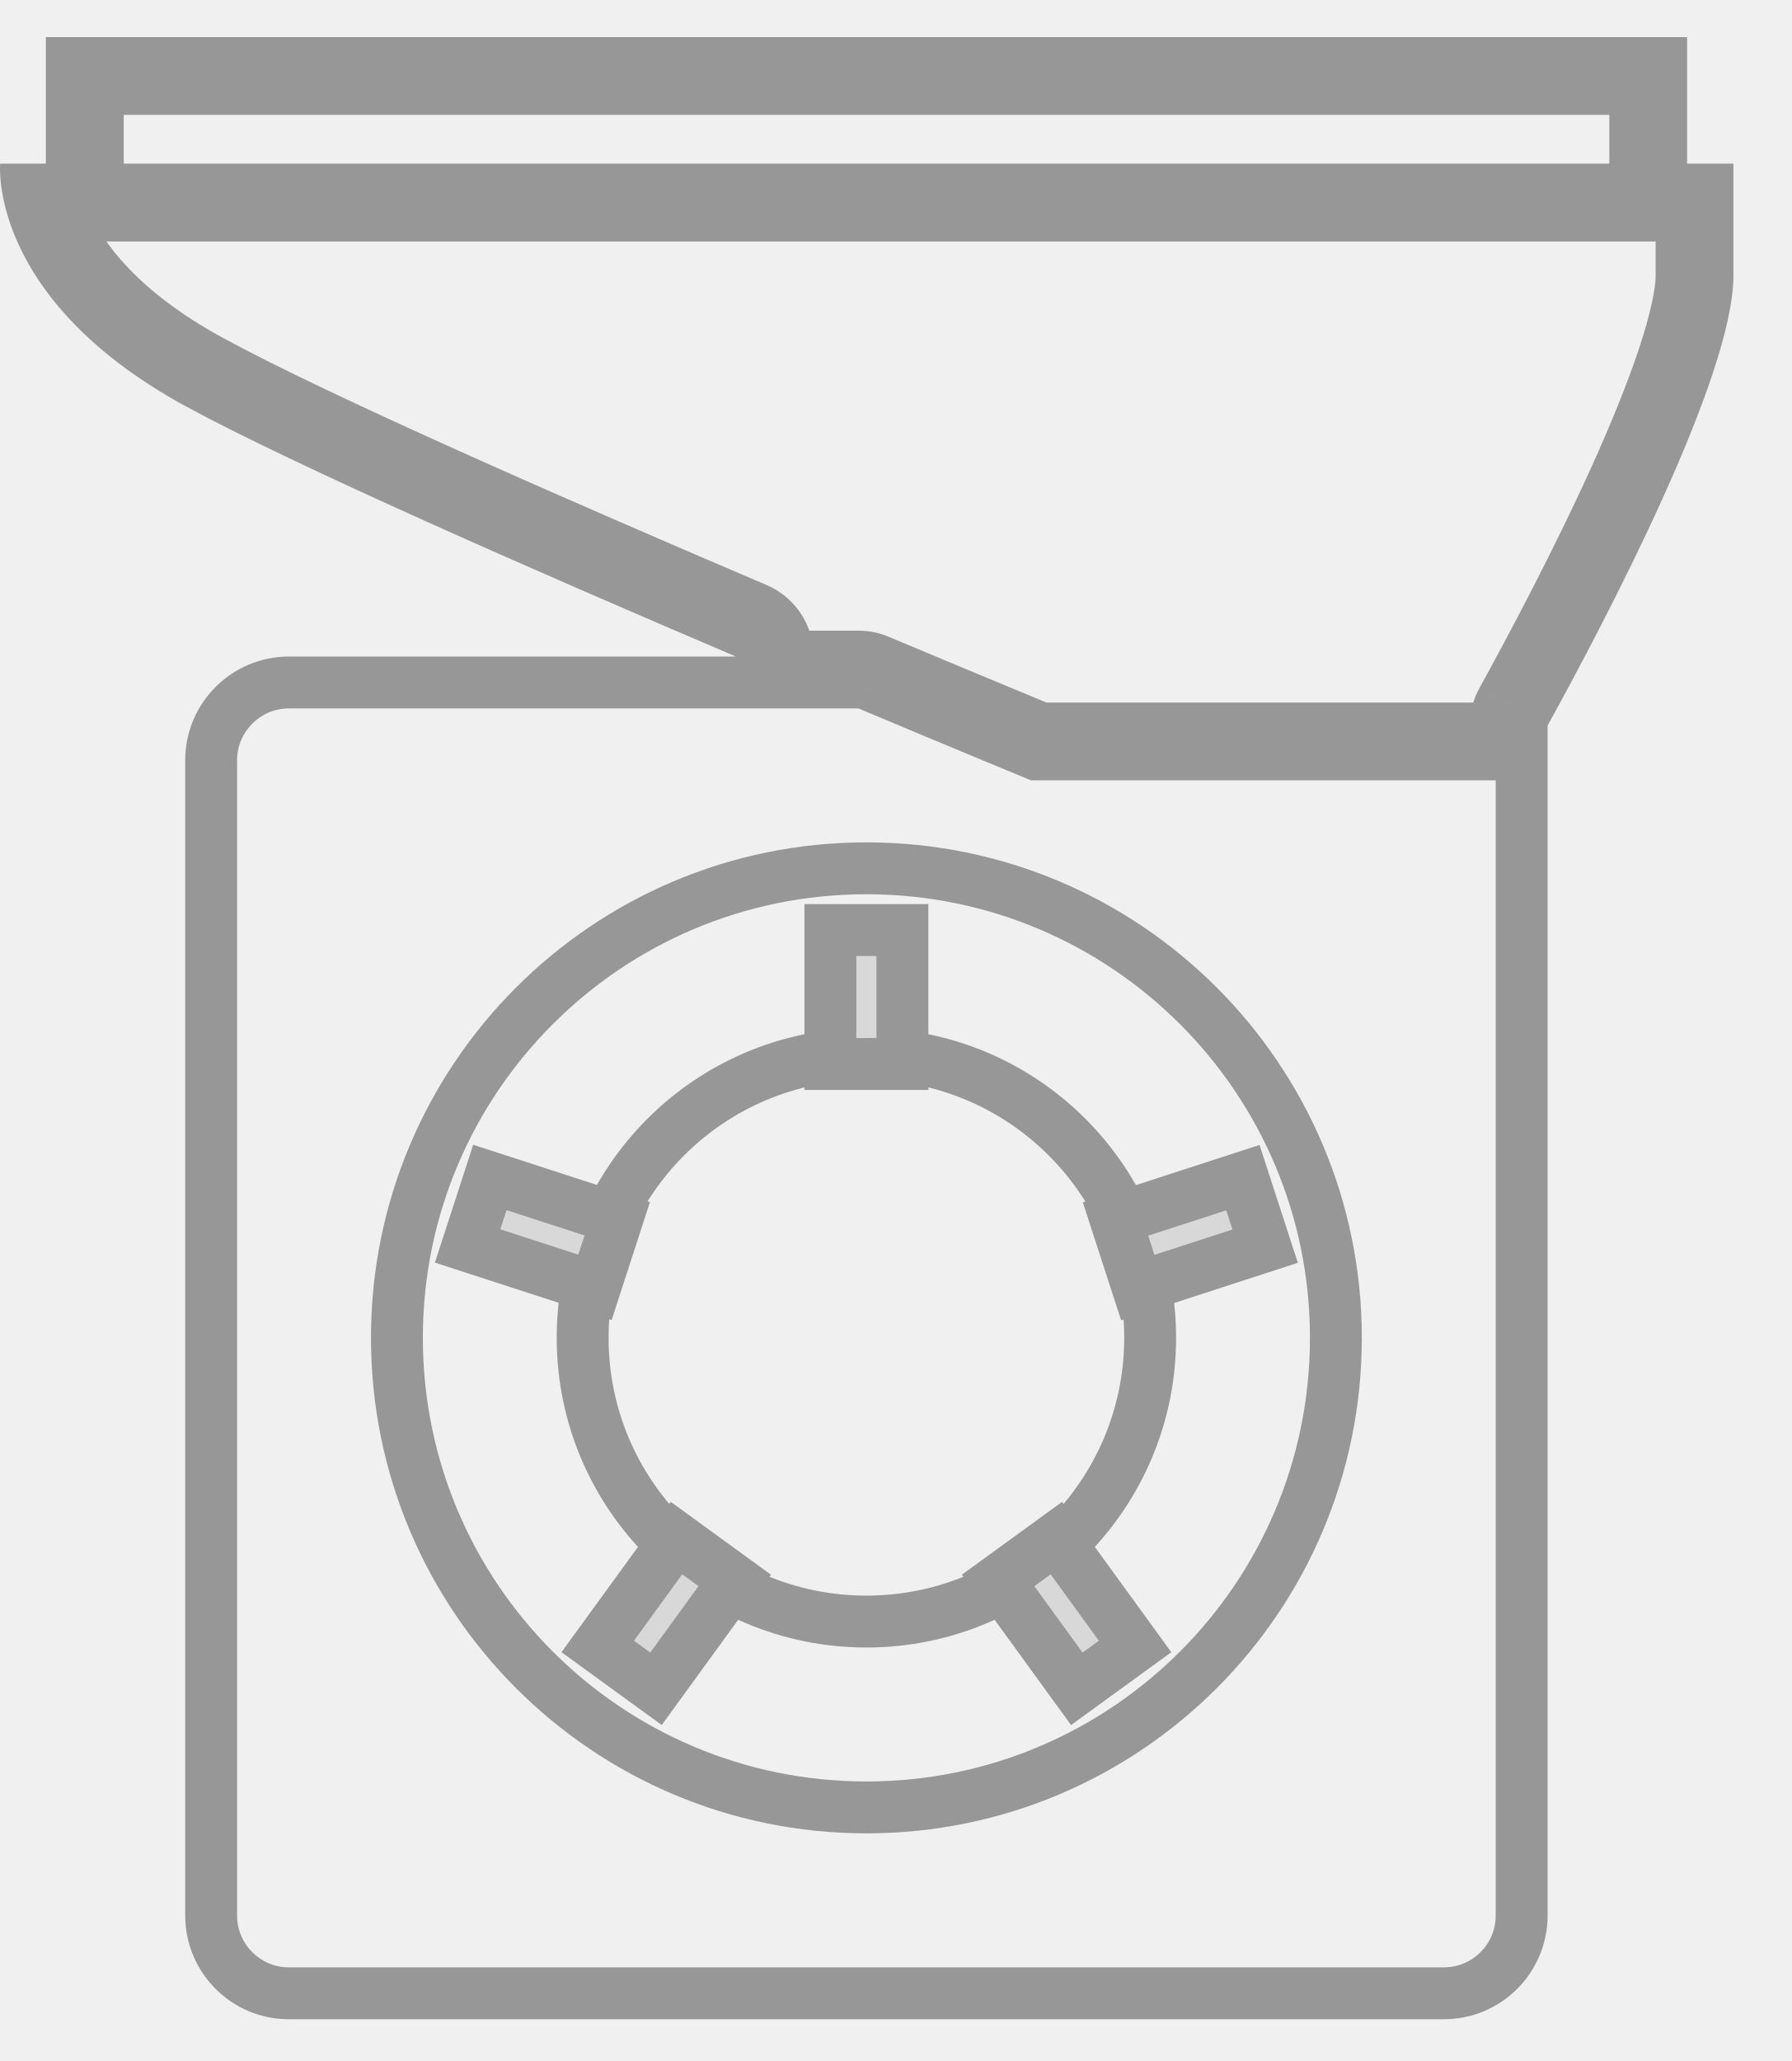
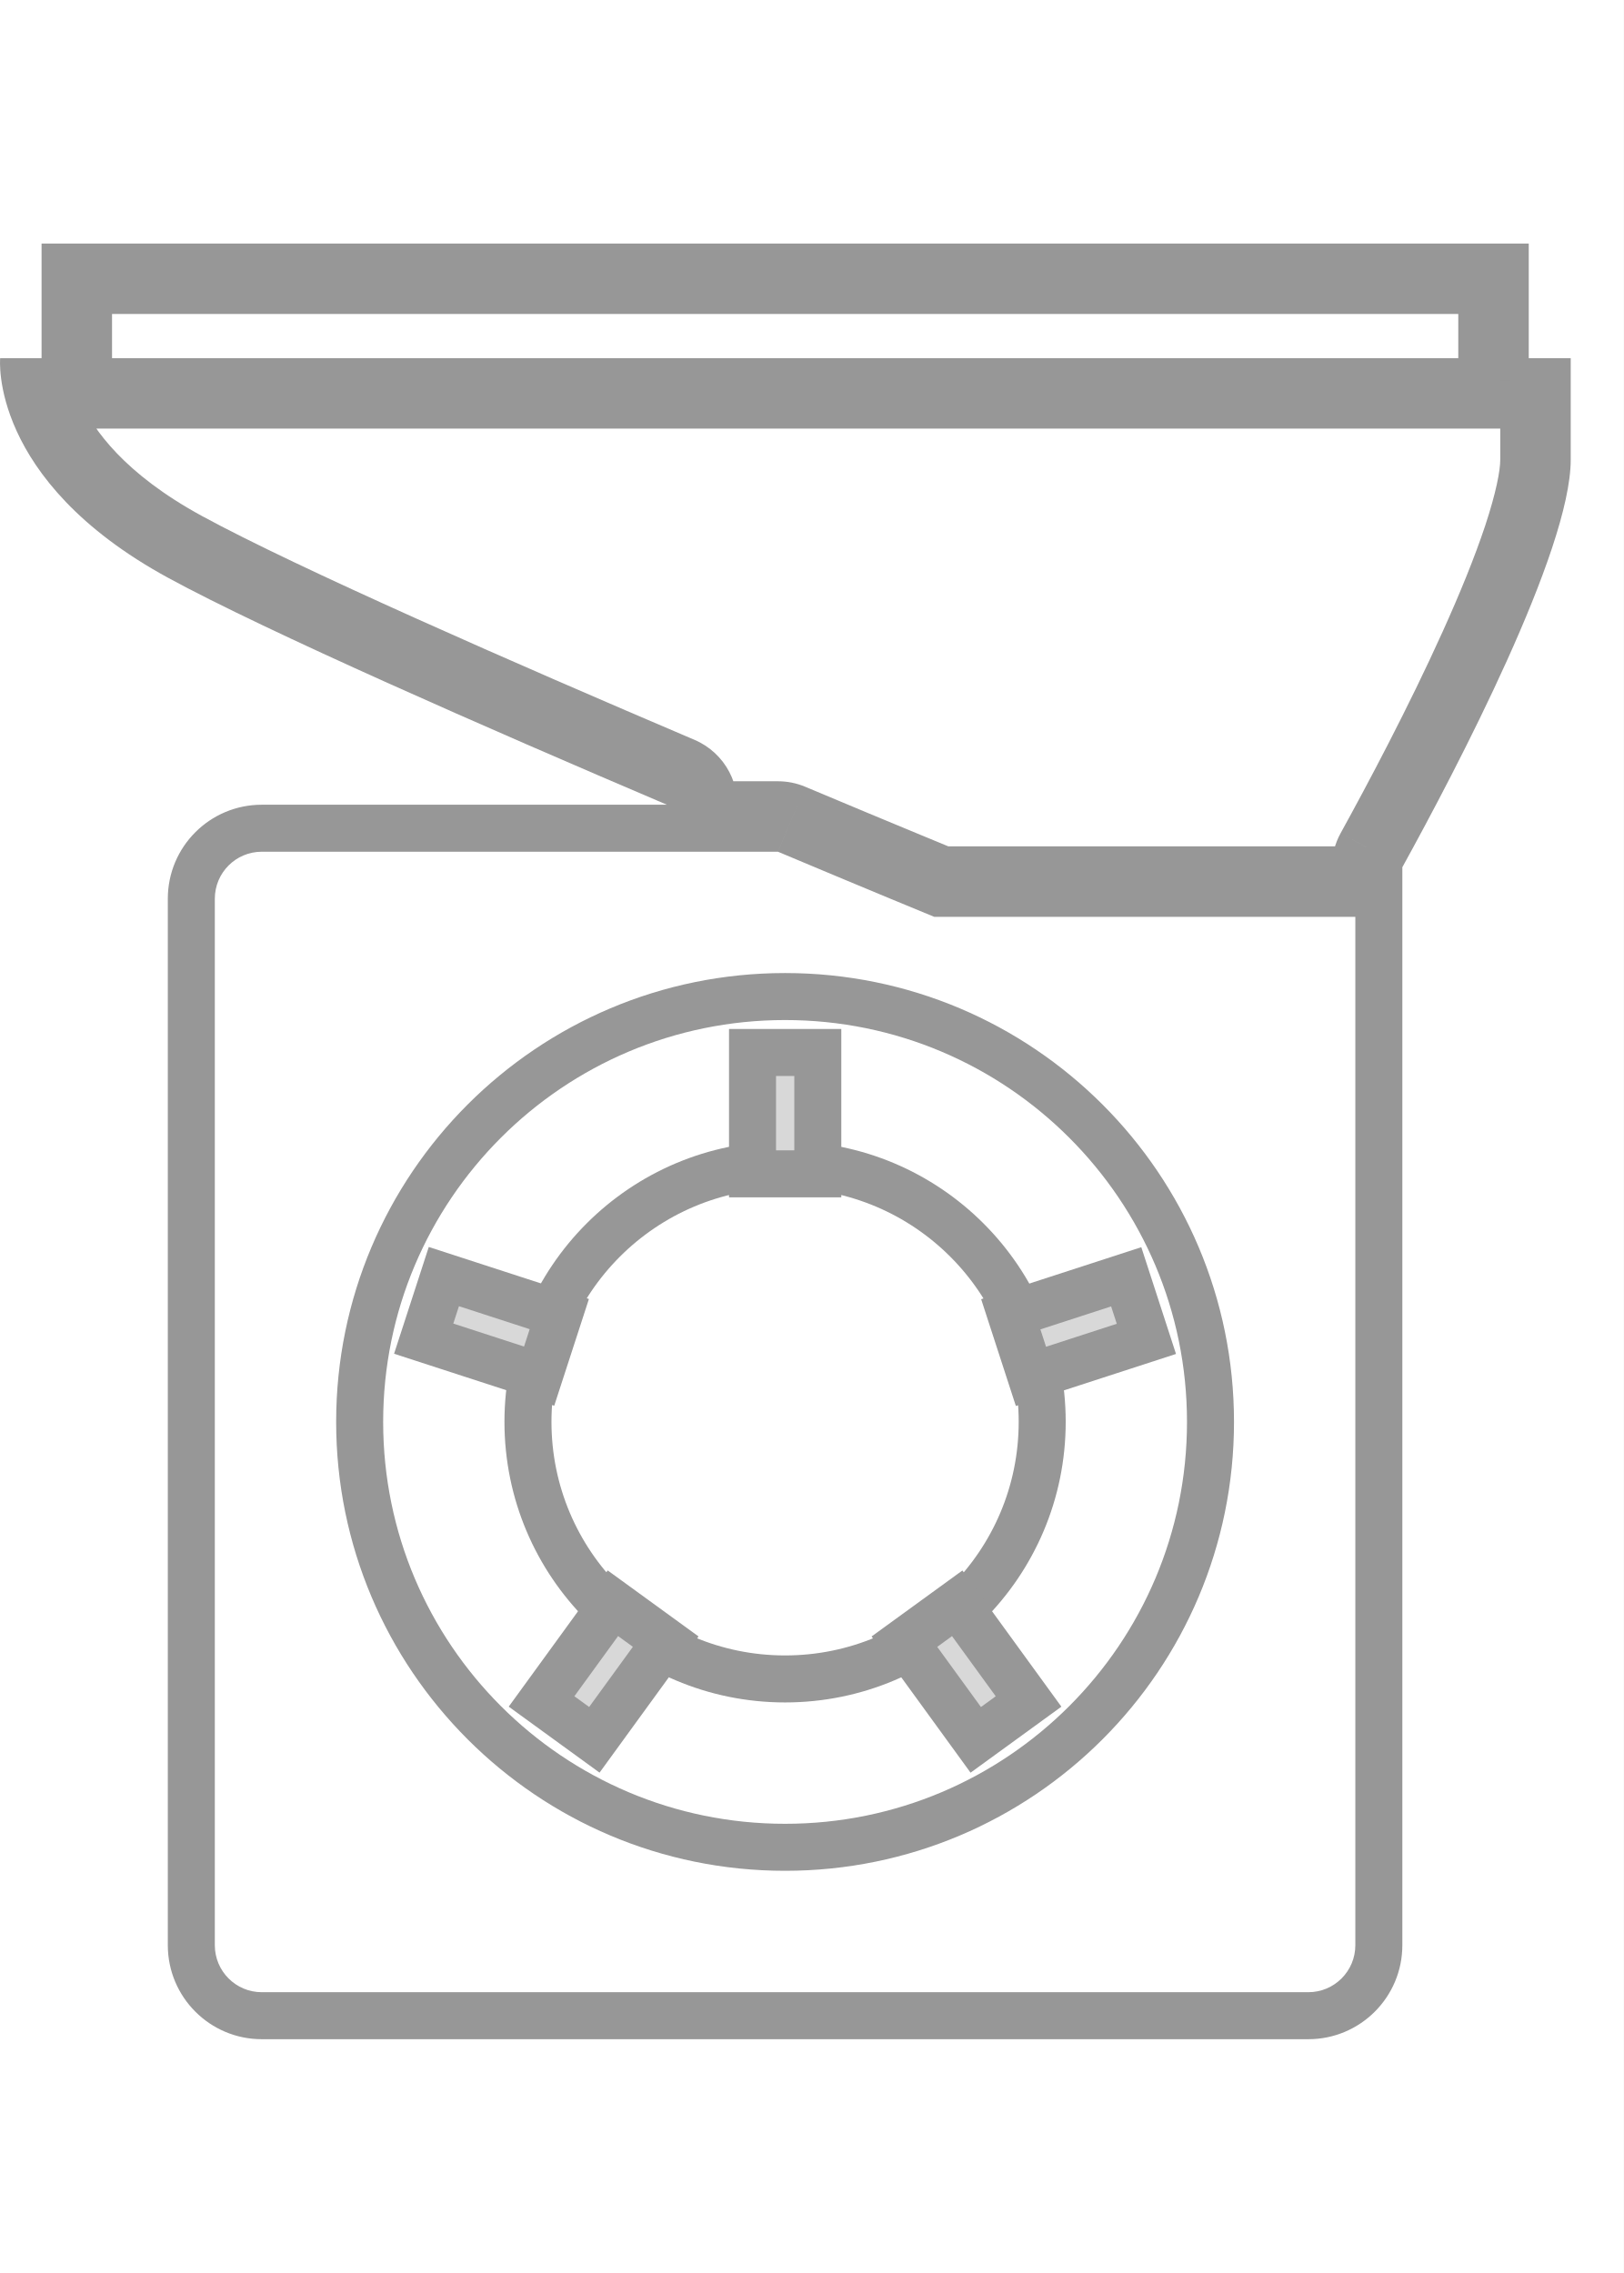
- <svg xmlns="http://www.w3.org/2000/svg" width="20" height="23" viewBox="0 0 20 23" fill="none">
-   <g id="Group 1142813763">
-     <g id="å½¢ç¶ç»å">
-       <mask id="path-1-inside-1_148_1498" fill="white">
-         <path fill-rule="evenodd" clip-rule="evenodd" d="M9.582 7.906C10.718 8.384 11.507 8.708 11.507 8.708H16.694V21.376C16.694 21.696 16.435 21.955 16.115 21.955H3.224C2.905 21.955 2.646 21.696 2.646 21.376V8.485C2.646 8.165 2.905 7.906 3.224 7.906H9.582ZM17.273 8.097C17.941 6.885 19.347 4.201 19.347 3.076V1.826H0.002C0.002 1.826 -0.143 3.325 2.071 4.533C3.286 5.194 6.005 6.386 8.214 7.327H3.224C2.585 7.327 2.067 7.846 2.067 8.485V21.376C2.067 22.015 2.585 22.534 3.224 22.534H16.115C16.755 22.534 17.273 22.015 17.273 21.376V8.097Z" />
-       </mask>
-       <path d="M11.507 8.708L11.177 9.511C11.282 9.554 11.394 9.577 11.507 9.577V8.708ZM9.582 7.906L9.919 7.106C9.812 7.061 9.698 7.038 9.582 7.038V7.906ZM16.694 8.708H17.563C17.563 8.229 17.174 7.84 16.694 7.84V8.708ZM17.273 8.097L16.513 7.677C16.442 7.806 16.405 7.95 16.405 8.097H17.273ZM19.347 1.826H20.215C20.215 1.347 19.826 0.958 19.347 0.958V1.826ZM0.002 1.826V0.958C-0.445 0.958 -0.819 1.297 -0.862 1.743L0.002 1.826ZM2.071 4.533L1.656 5.295H1.656L2.071 4.533ZM8.214 7.327V8.196C8.627 8.196 8.982 7.905 9.065 7.501C9.148 7.097 8.934 6.69 8.555 6.528L8.214 7.327ZM11.507 8.708C11.838 7.905 11.838 7.905 11.838 7.905C11.838 7.905 11.838 7.905 11.838 7.905C11.838 7.905 11.837 7.905 11.837 7.905C11.837 7.905 11.837 7.905 11.837 7.905C11.837 7.905 11.836 7.905 11.835 7.904C11.834 7.904 11.832 7.903 11.829 7.901C11.823 7.899 11.814 7.895 11.802 7.891C11.778 7.881 11.743 7.866 11.698 7.848C11.606 7.81 11.473 7.755 11.304 7.684C10.965 7.544 10.485 7.344 9.919 7.106L9.245 8.707C9.815 8.946 10.298 9.147 10.638 9.288C10.808 9.359 10.943 9.415 11.035 9.453C11.081 9.472 11.116 9.486 11.14 9.496C11.152 9.501 11.162 9.505 11.168 9.508C11.171 9.509 11.173 9.51 11.175 9.51C11.175 9.511 11.176 9.511 11.177 9.511C11.177 9.511 11.177 9.511 11.177 9.511C11.177 9.511 11.177 9.511 11.177 9.511C11.177 9.511 11.177 9.511 11.177 9.511C11.177 9.511 11.177 9.511 11.507 8.708ZM16.694 7.84H11.507V9.577H16.694V7.84ZM17.563 21.376V8.708H15.826V21.376H17.563ZM16.115 22.823C16.915 22.823 17.563 22.175 17.563 21.376H15.826C15.826 21.216 15.956 21.087 16.115 21.087V22.823ZM3.224 22.823H16.115V21.087H3.224V22.823ZM1.777 21.376C1.777 22.175 2.425 22.823 3.224 22.823V21.087C3.384 21.087 3.514 21.216 3.514 21.376H1.777ZM1.777 8.485V21.376H3.514V8.485H1.777ZM3.224 7.038C2.425 7.038 1.777 7.686 1.777 8.485H3.514C3.514 8.645 3.384 8.774 3.224 8.774V7.038ZM9.582 7.038H3.224V8.774H9.582V7.038ZM18.479 3.076C18.479 3.212 18.428 3.482 18.293 3.891C18.163 4.281 17.98 4.73 17.769 5.197C17.348 6.129 16.842 7.08 16.513 7.677L18.034 8.516C18.372 7.902 18.903 6.905 19.352 5.911C19.576 5.415 19.786 4.906 19.941 4.438C20.09 3.99 20.215 3.502 20.215 3.076H18.479ZM18.479 1.826V3.076H20.215V1.826H18.479ZM0.002 2.695H19.347V0.958H0.002V2.695ZM2.487 3.77C1.529 3.248 1.151 2.705 0.996 2.365C0.915 2.189 0.886 2.049 0.875 1.966C0.869 1.924 0.868 1.896 0.868 1.886C0.868 1.88 0.868 1.88 0.868 1.883C0.868 1.885 0.868 1.888 0.868 1.893C0.868 1.895 0.867 1.898 0.867 1.9C0.867 1.902 0.867 1.903 0.867 1.905C0.867 1.906 0.867 1.906 0.867 1.907C0.866 1.908 0.866 1.908 0.866 1.908C0.866 1.909 0.866 1.91 0.002 1.826C-0.862 1.743 -0.862 1.743 -0.863 1.744C-0.863 1.744 -0.863 1.745 -0.863 1.745C-0.863 1.746 -0.863 1.747 -0.863 1.748C-0.863 1.75 -0.863 1.752 -0.863 1.754C-0.864 1.758 -0.864 1.763 -0.865 1.768C-0.865 1.778 -0.866 1.79 -0.867 1.803C-0.868 1.83 -0.869 1.862 -0.868 1.9C-0.868 1.976 -0.863 2.075 -0.847 2.193C-0.816 2.428 -0.743 2.738 -0.583 3.088C-0.258 3.8 0.4 4.61 1.656 5.295L2.487 3.77ZM8.555 6.528C6.332 5.581 3.656 4.408 2.487 3.77L1.656 5.295C2.915 5.981 5.678 7.19 7.874 8.126L8.555 6.528ZM8.214 6.459H3.224V8.196H8.214V6.459ZM3.224 6.459C2.105 6.459 1.198 7.366 1.198 8.485H2.935C2.935 8.325 3.065 8.196 3.224 8.196V6.459ZM1.198 8.485V21.376H2.935V8.485H1.198ZM1.198 21.376C1.198 22.495 2.105 23.402 3.224 23.402V21.665C3.065 21.665 2.935 21.536 2.935 21.376H1.198ZM3.224 23.402H16.115V21.665H3.224V23.402ZM16.115 23.402C17.234 23.402 18.142 22.495 18.142 21.376H16.405C16.405 21.536 16.275 21.665 16.115 21.665V23.402ZM18.142 21.376V8.097H16.405V21.376H18.142Z" fill="#979797" mask="url(#path-1-inside-1_148_1498)" />
+ <svg xmlns="http://www.w3.org/2000/svg" width="20" height="28" viewBox="0 0 20 28" fill="none">
+   <g id="Group 1142813845">
+     <rect id="Rectangle 2896" width="20" height="28" fill="white" />
+     <g id="Group 1142813763">
+       <g id="å½¢ç¶ç»å">
+         <mask id="path-2-inside-1_727_223" fill="white">
+           <path fill-rule="evenodd" clip-rule="evenodd" d="M9.582 10.492C10.718 10.97 11.507 11.294 11.507 11.294H16.694V23.962C16.694 24.282 16.435 24.541 16.115 24.541H3.224C2.905 24.541 2.646 24.282 2.646 23.962V11.071C2.646 10.751 2.905 10.492 3.224 10.492H9.582ZM17.273 10.683C17.941 9.471 19.347 6.787 19.347 5.662V4.412H0.002C0.002 4.412 -0.143 5.911 2.071 7.118C3.286 7.78 6.005 8.972 8.214 9.913H3.224C2.585 9.913 2.067 10.431 2.067 11.071V23.962C2.067 24.601 2.585 25.12 3.224 25.12H16.115C16.755 25.12 17.273 24.601 17.273 23.962V10.683Z" />
+         </mask>
+         <path d="M11.507 11.294L11.177 12.097C11.282 12.14 11.394 12.163 11.507 12.163V11.294ZM9.582 10.492L9.919 9.692C9.812 9.647 9.698 9.624 9.582 9.624V10.492ZM16.694 11.294H17.563C17.563 10.815 17.174 10.426 16.694 10.426V11.294ZM17.273 10.683L16.513 10.263C16.442 10.392 16.405 10.536 16.405 10.683H17.273ZM19.347 4.412H20.215C20.215 3.933 19.826 3.544 19.347 3.544V4.412ZM0.002 4.412V3.544C-0.445 3.544 -0.819 3.883 -0.862 4.329L0.002 4.412ZM2.071 7.118L1.656 7.881L1.656 7.881L2.071 7.118ZM8.214 9.913V10.781C8.627 10.781 8.982 10.491 9.065 10.087C9.148 9.683 8.934 9.276 8.555 9.114L8.214 9.913ZM11.507 11.294C11.838 10.491 11.838 10.491 11.838 10.491C11.838 10.491 11.838 10.491 11.838 10.491C11.838 10.491 11.837 10.491 11.837 10.491C11.837 10.491 11.837 10.491 11.837 10.491C11.837 10.491 11.836 10.491 11.835 10.49C11.834 10.49 11.832 10.489 11.829 10.487C11.823 10.485 11.814 10.481 11.802 10.476C11.778 10.467 11.743 10.452 11.698 10.433C11.606 10.396 11.473 10.341 11.304 10.27C10.965 10.13 10.485 9.93 9.919 9.692L9.245 11.293C9.815 11.532 10.298 11.733 10.638 11.874C10.808 11.945 10.943 12.001 11.035 12.039C11.081 12.058 11.116 12.072 11.14 12.082C11.152 12.087 11.162 12.091 11.168 12.094C11.171 12.095 11.173 12.096 11.175 12.096C11.175 12.097 11.176 12.097 11.177 12.097C11.177 12.097 11.177 12.097 11.177 12.097C11.177 12.097 11.177 12.097 11.177 12.097C11.177 12.097 11.177 12.097 11.177 12.097C11.177 12.097 11.177 12.097 11.507 11.294ZM16.694 10.426H11.507V12.163H16.694V10.426ZM17.563 23.962V11.294H15.826V23.962H17.563ZM16.115 25.409C16.915 25.409 17.563 24.761 17.563 23.962H15.826C15.826 23.802 15.956 23.672 16.115 23.672V25.409ZM3.224 25.409H16.115V23.672H3.224V25.409ZM1.777 23.962C1.777 24.761 2.425 25.409 3.224 25.409V23.672C3.384 23.672 3.514 23.802 3.514 23.962H1.777ZM1.777 11.071V23.962H3.514V11.071H1.777ZM3.224 9.624C2.425 9.624 1.777 10.272 1.777 11.071H3.514C3.514 11.231 3.384 11.36 3.224 11.36V9.624ZM9.582 9.624H3.224V11.36H9.582V9.624ZM18.479 5.662C18.479 5.798 18.428 6.068 18.293 6.477C18.163 6.867 17.98 7.316 17.769 7.782C17.348 8.715 16.842 9.666 16.513 10.263L18.034 11.102C18.372 10.488 18.903 9.491 19.352 8.497C19.576 8.001 19.786 7.492 19.941 7.024C20.09 6.576 20.215 6.088 20.215 5.662H18.479ZM18.479 4.412V5.662H20.215V4.412H18.479ZM0.002 5.28H19.347V3.544H0.002V5.28ZM2.487 6.356C1.529 5.834 1.151 5.291 0.996 4.951C0.915 4.775 0.886 4.635 0.875 4.552C0.869 4.51 0.868 4.482 0.868 4.472C0.868 4.466 0.868 4.465 0.868 4.469C0.868 4.471 0.868 4.474 0.868 4.479C0.868 4.481 0.867 4.483 0.867 4.486C0.867 4.488 0.867 4.489 0.867 4.491C0.867 4.492 0.867 4.492 0.867 4.493C0.866 4.494 0.866 4.494 0.866 4.494C0.866 4.495 0.866 4.496 0.002 4.412C-0.862 4.329 -0.862 4.329 -0.863 4.33C-0.863 4.33 -0.863 4.331 -0.863 4.331C-0.863 4.332 -0.863 4.333 -0.863 4.334C-0.863 4.336 -0.863 4.338 -0.863 4.34C-0.864 4.344 -0.864 4.349 -0.865 4.354C-0.865 4.364 -0.866 4.376 -0.867 4.389C-0.868 4.416 -0.869 4.448 -0.868 4.486C-0.868 4.562 -0.863 4.661 -0.847 4.779C-0.816 5.014 -0.743 5.324 -0.583 5.674C-0.258 6.386 0.4 7.196 1.656 7.881L2.487 6.356ZM8.555 9.114C6.332 8.167 3.656 6.993 2.487 6.356L1.656 7.881C2.915 8.567 5.678 9.776 7.874 10.712L8.555 9.114ZM8.214 9.045H3.224V10.781H8.214V9.045ZM3.224 9.045C2.105 9.045 1.198 9.952 1.198 11.071H2.935C2.935 10.911 3.065 10.781 3.224 10.781V9.045ZM1.198 11.071V23.962H2.935V11.071H1.198ZM1.198 23.962C1.198 25.081 2.105 25.988 3.224 25.988V24.251C3.065 24.251 2.935 24.122 2.935 23.962H1.198ZM3.224 25.988H16.115V24.251H3.224V25.988ZM16.115 25.988C17.234 25.988 18.142 25.081 18.142 23.962H16.405C16.405 24.122 16.275 24.251 16.115 24.251V25.988ZM18.142 23.962V10.683H16.405V23.962H18.142Z" fill="#979797" mask="url(#path-2-inside-1_727_223)" />
+       </g>
+       <g id="è·¯å¾">
+         <mask id="path-4-inside-2_727_223" fill="white">
+           <path fill-rule="evenodd" clip-rule="evenodd" d="M0.512 4.582V3H18.83V4.687" />
+         </mask>
+         <path d="M0.512 3V2.132C0.032 2.132 -0.357 2.52 -0.357 3H0.512ZM18.83 3H19.698C19.698 2.52 19.309 2.132 18.83 2.132V3ZM1.38 4.582V3H-0.357V4.582H1.38ZM0.512 3.868H18.83V2.132H0.512V3.868ZM17.962 3V4.687H19.698V3H17.962Z" fill="#979797" mask="url(#path-4-inside-2_727_223)" />
+       </g>
+       <circle id="æ¤­åå½¢" cx="9.67" cy="17.516" r="5.24" stroke="#979797" stroke-width="0.579" />
+       <circle id="æ¤­åå½¢_2" cx="9.67" cy="17.515" r="3.167" stroke="#979797" stroke-width="0.579" />
+       <rect id="ç©å½¢" x="9.269" y="12.965" width="0.804" height="1.495" fill="#D8D8D8" stroke="#979797" stroke-width="0.579" />
+       <rect id="ç©å½¢å¤ä»½" x="7.549" y="19.75" width="0.804" height="1.495" transform="rotate(36 7.54939 19.75)" fill="#D8D8D8" stroke="#979797" stroke-width="0.579" />
+       <rect id="ç©å½¢_2" x="13.872" y="15.728" width="0.804" height="1.495" transform="rotate(72 13.8718 15.728)" fill="#D8D8D8" stroke="#979797" stroke-width="0.579" />
+       <rect id="ç©å½¢å¤ä»½_2" x="6.889" y="16.188" width="0.804" height="1.495" transform="rotate(108 6.88917 16.1878)" fill="#D8D8D8" stroke="#979797" stroke-width="0.579" />
+       <rect id="ç©å½¢_3" x="12.669" y="20.959" width="0.804" height="1.495" transform="rotate(144 12.6689 20.9594)" fill="#D8D8D8" stroke="#979797" stroke-width="0.579" />
    </g>
-     <g id="è·¯å¾">
-       <mask id="path-3-inside-2_148_1498" fill="white">
-         <path fill-rule="evenodd" clip-rule="evenodd" d="M0.512 1.996V0.414H18.83V2.101" />
-       </mask>
-       <path d="M0.512 0.414V-0.454C0.033 -0.454 -0.356 -0.066 -0.356 0.414L0.512 0.414ZM18.83 0.414H19.699C19.699 -0.066 19.31 -0.454 18.83 -0.454V0.414ZM1.381 1.996V0.414H-0.356V1.996H1.381ZM0.512 1.282H18.83V-0.454H0.512V1.282ZM17.962 0.414V2.101H19.699V0.414H17.962Z" fill="#979797" mask="url(#path-3-inside-2_148_1498)" />
-     </g>
-     <circle id="æ¤­åå½¢" cx="9.67" cy="14.93" r="5.24" stroke="#979797" stroke-width="0.579" />
-     <circle id="æ¤­åå½¢_2" cx="9.67" cy="14.929" r="3.167" stroke="#979797" stroke-width="0.579" />
-     <rect id="ç©å½¢" x="9.268" y="10.379" width="0.804" height="1.495" fill="#D8D8D8" stroke="#979797" stroke-width="0.579" />
-     <rect id="ç©å½¢å¤ä»½" x="7.55" y="17.164" width="0.804" height="1.495" transform="rotate(36 7.54963 17.1641)" fill="#D8D8D8" stroke="#979797" stroke-width="0.579" />
-     <rect id="ç©å½¢_2" x="13.872" y="13.142" width="0.804" height="1.495" transform="rotate(72 13.8722 13.1421)" fill="#D8D8D8" stroke="#979797" stroke-width="0.579" />
-     <rect id="ç©å½¢å¤ä»½_2" x="6.889" y="13.602" width="0.804" height="1.495" transform="rotate(108 6.88917 13.6019)" fill="#D8D8D8" stroke="#979797" stroke-width="0.579" />
-     <rect id="ç©å½¢_3" x="12.669" y="18.373" width="0.804" height="1.495" transform="rotate(144 12.6688 18.3735)" fill="#D8D8D8" stroke="#979797" stroke-width="0.579" />
  </g>
</svg>
